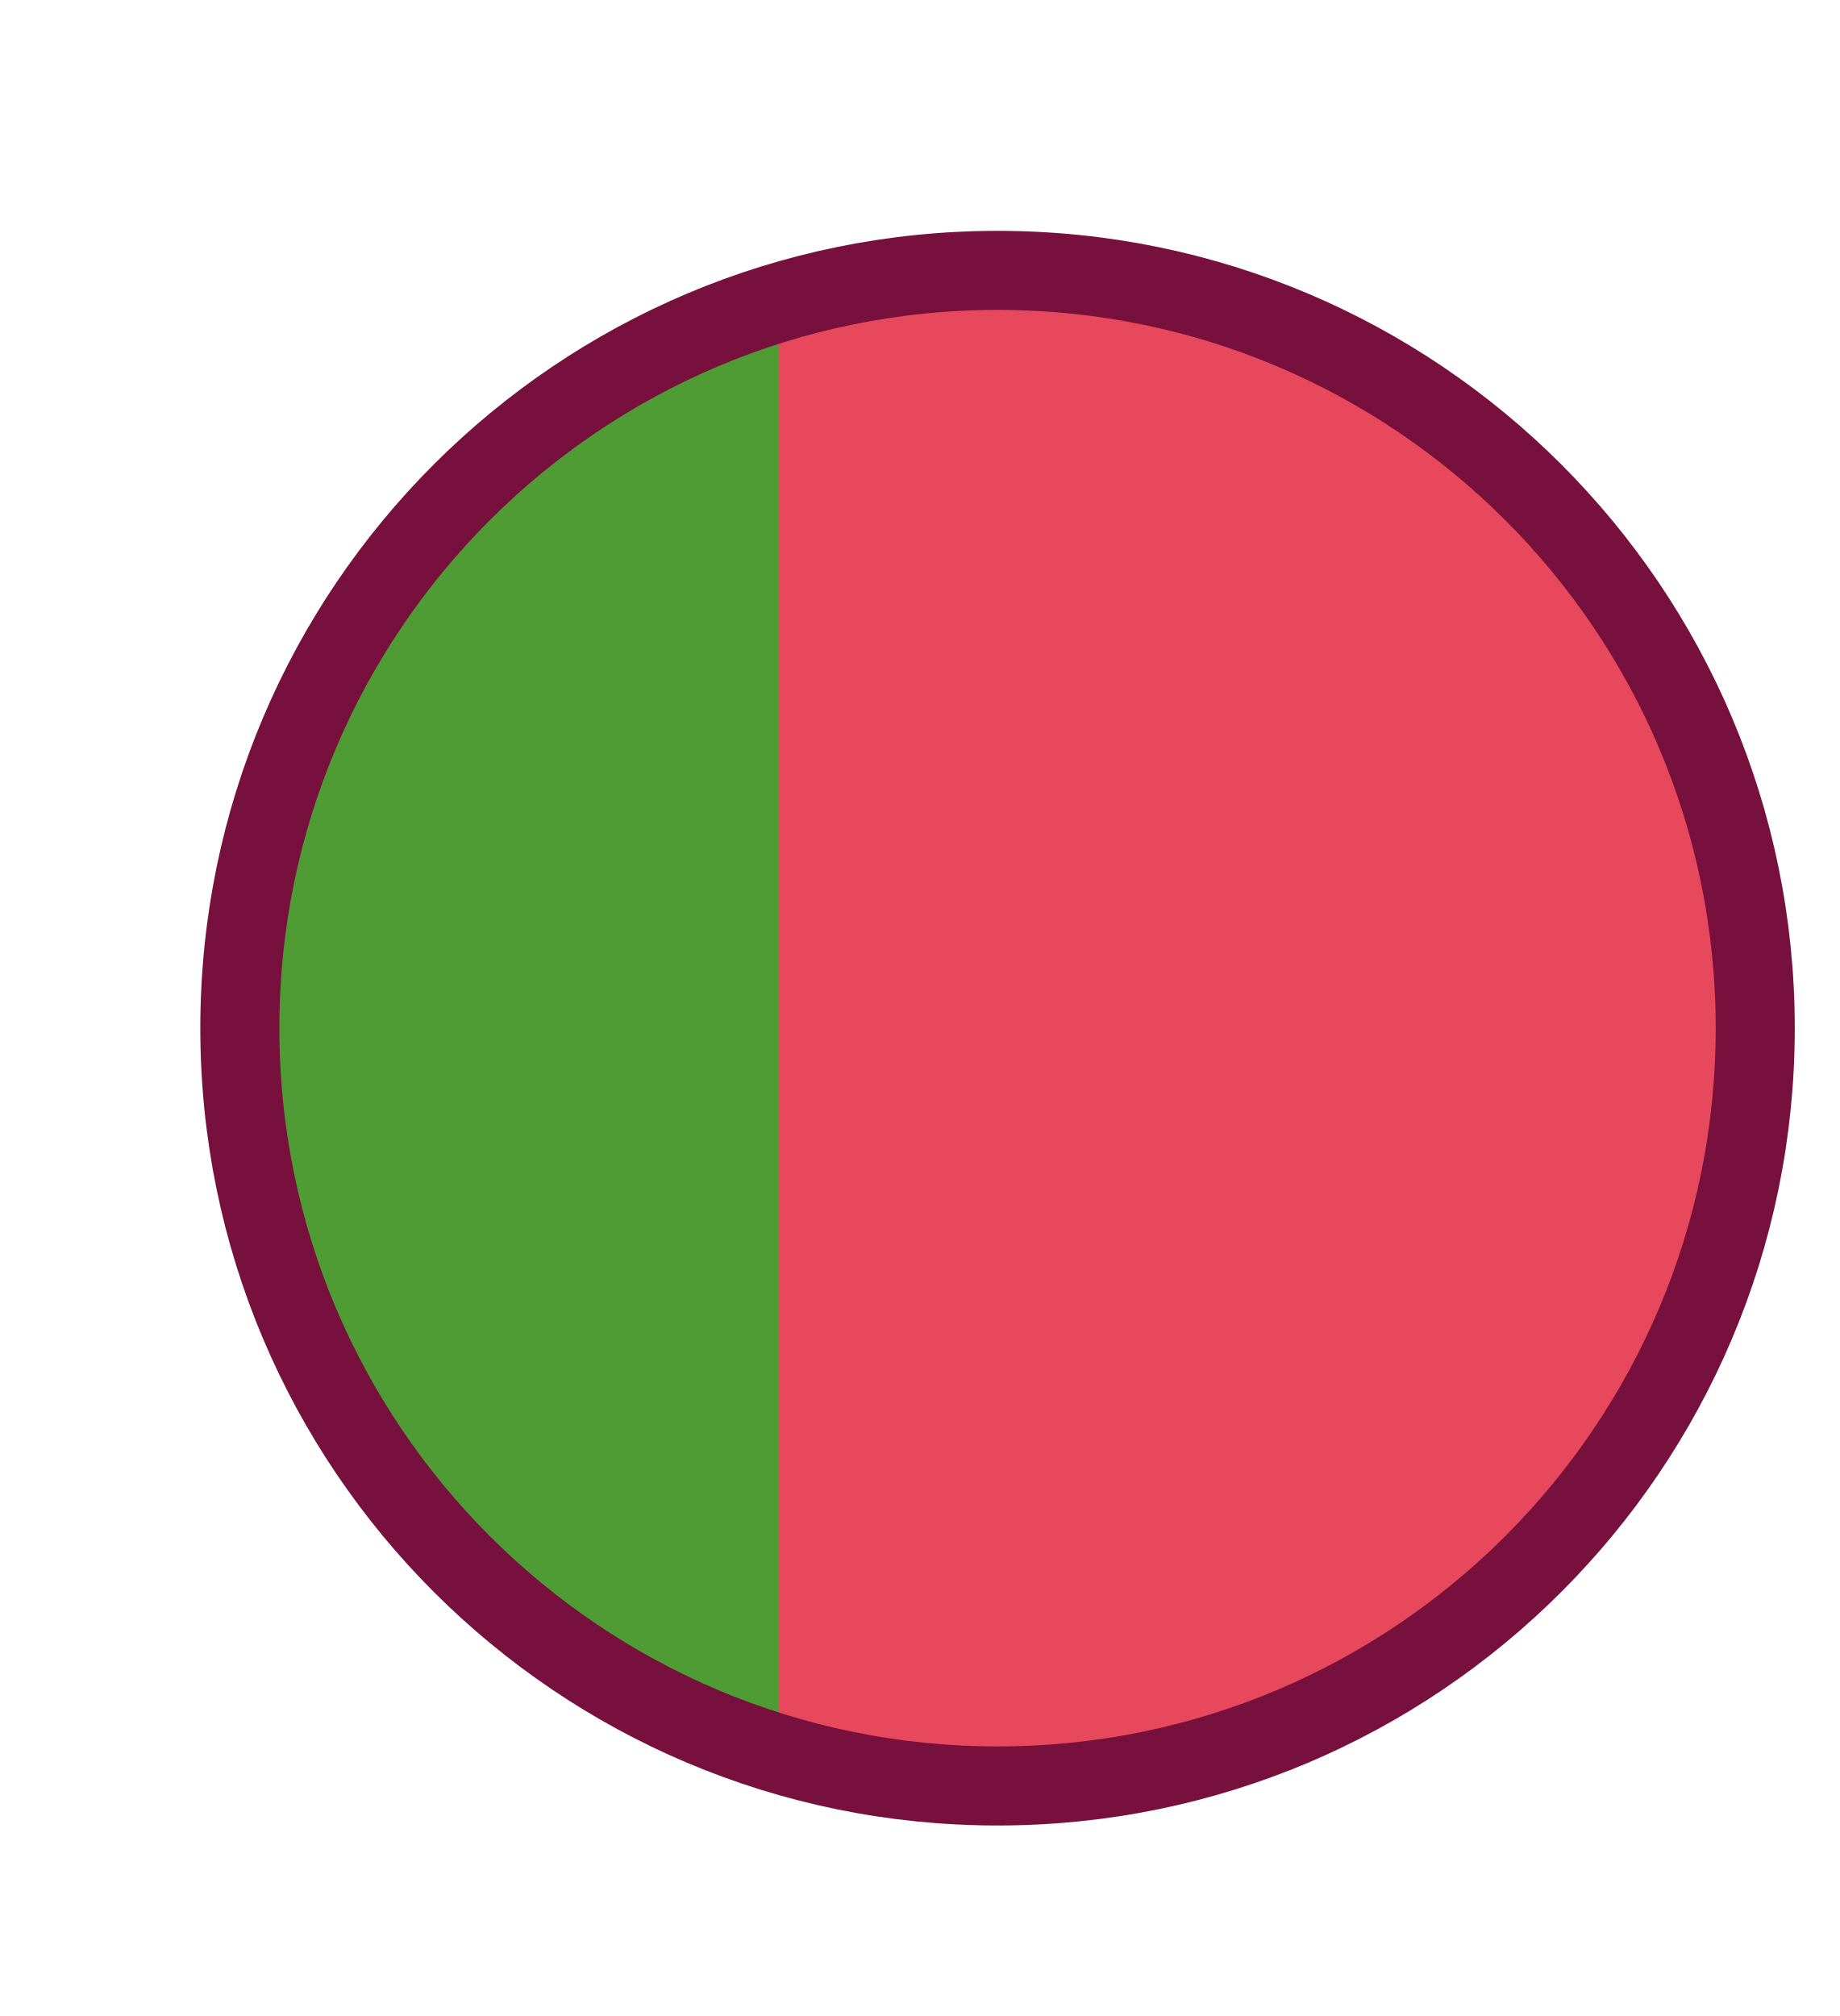
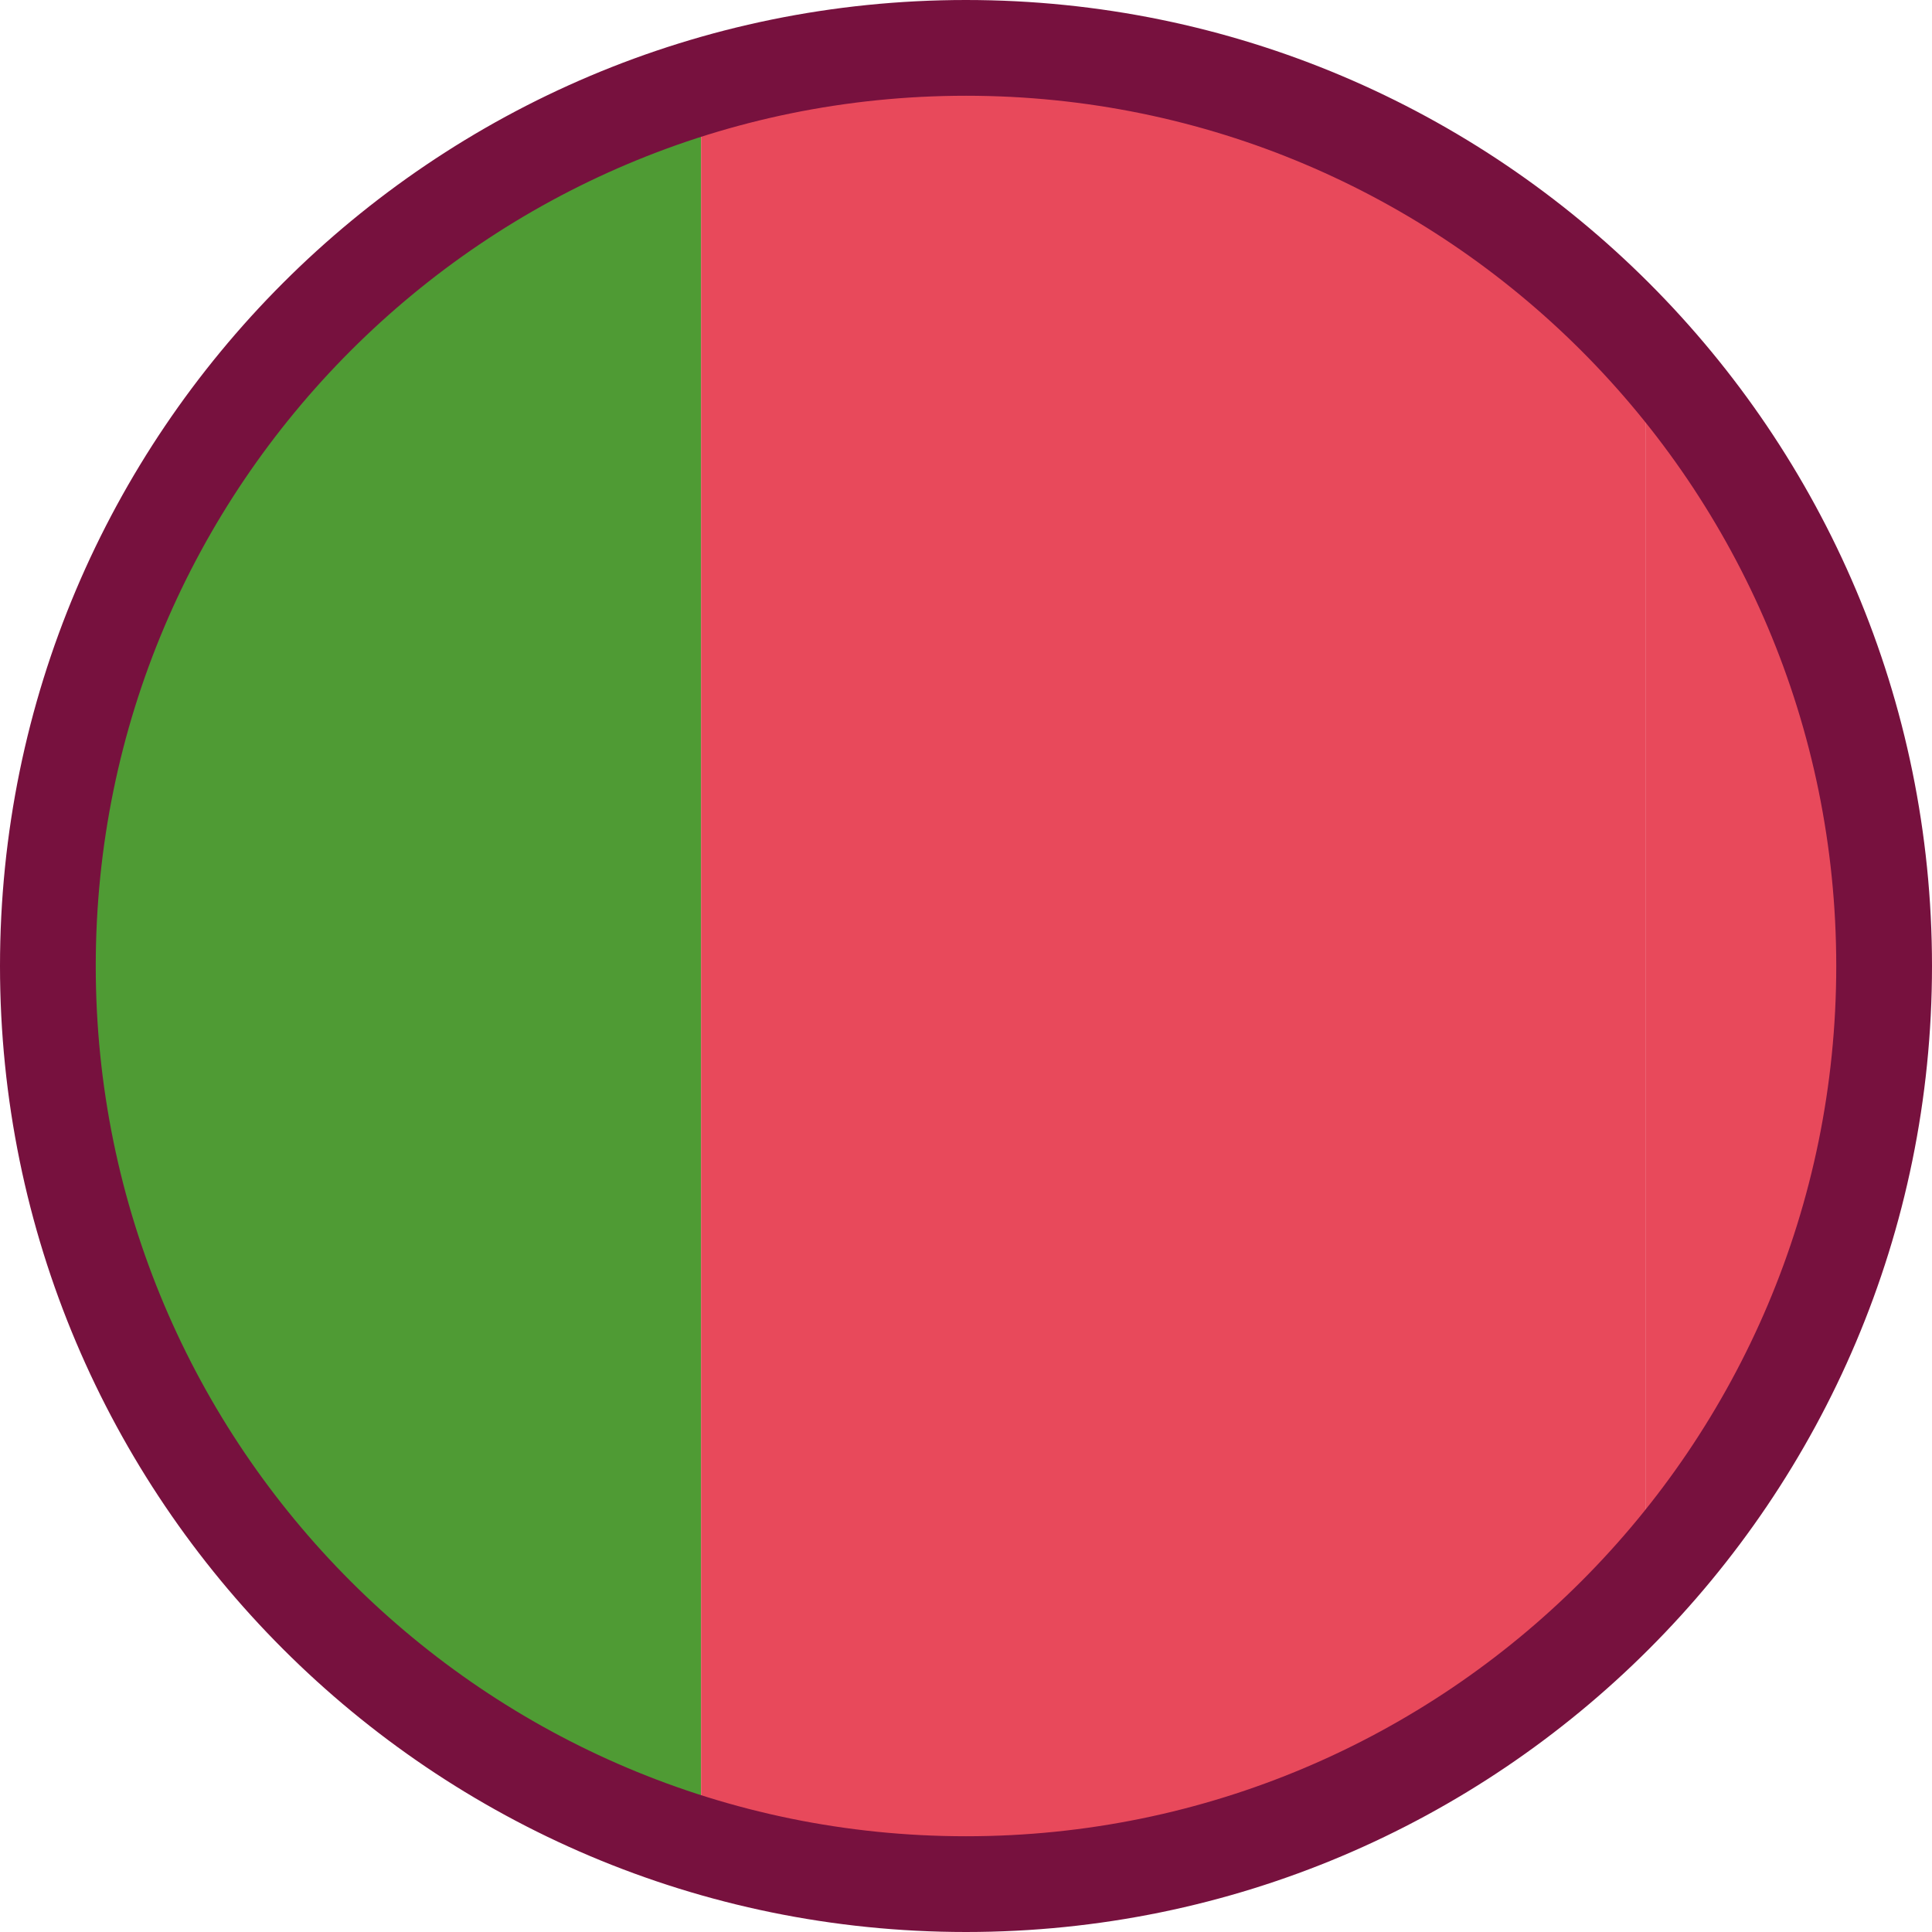
- <svg xmlns="http://www.w3.org/2000/svg" id="Capa_2" viewBox="0 0 213.37 233.82">
+ <svg xmlns="http://www.w3.org/2000/svg" id="Capa_2" viewBox="0 0 29.46 29.46">
  <defs>
-     <style>.cls-1,.cls-2{fill:none;}.cls-3{clip-path:url(#clippath);}.cls-4{fill:#e8485b;}.cls-5{fill:#4f9b34;}.cls-2{stroke:#77103d;stroke-miterlimit:10;stroke-width:9.17px;}</style>
-     <clipPath id="clippath">
-       <path class="cls-1" d="M115.71,31.36c48.54,0,87.89,39.35,87.89,87.89s-39.35,87.89-87.89,87.89S27.82,167.79,27.82,119.25,67.17,31.36,115.71,31.36Z" />
-     </clipPath>
+     <style>.cls-1{fill:#e8495b;}.cls-2{fill:#4f9b34;}.cls-3{fill:none;stroke:#77113e;stroke-miterlimit:10;stroke-width:1.46px;}</style>
  </defs>
  <g id="Capa_1-2">
    <g>
-       <g class="cls-3">
-         <g>
-           <rect class="cls-5" width="180.73" height="233.82" />
-           <rect class="cls-4" x="90.36" width="123.01" height="233.82" />
-         </g>
+       <g>
+         <path class="cls-2" d="M.73,14.73c0,6.33,4.2,11.67,9.96,13.4V1.33C4.93,3.06,.73,8.4,.73,14.73Z" />
+         <path class="cls-1" d="M28.73,14.73c0-3.62-1.39-6.91-3.64-9.4V24.13c2.26-2.49,3.64-5.77,3.64-9.4Z" />
+         <path class="cls-1" d="M25.09,5.33C22.53,2.51,18.84,.73,14.73,.73c-1.4,0-2.76,.21-4.04,.6V28.13c1.28,.38,2.63,.6,4.04,.6,4.11,0,7.8-1.78,10.36-4.6V5.33Z" />
      </g>
-       <path class="cls-2" d="M115.71,31.36c48.54,0,87.89,39.35,87.89,87.89s-39.35,87.89-87.89,87.89S27.82,167.79,27.82,119.25,67.17,31.36,115.71,31.36Z" />
+       <path class="cls-3" d="M14.73,.73c7.73,0,14,6.27,14,14s-6.27,14-14,14S.73,22.46,.73,14.73,7,.73,14.73,.73Z" />
    </g>
  </g>
</svg>
